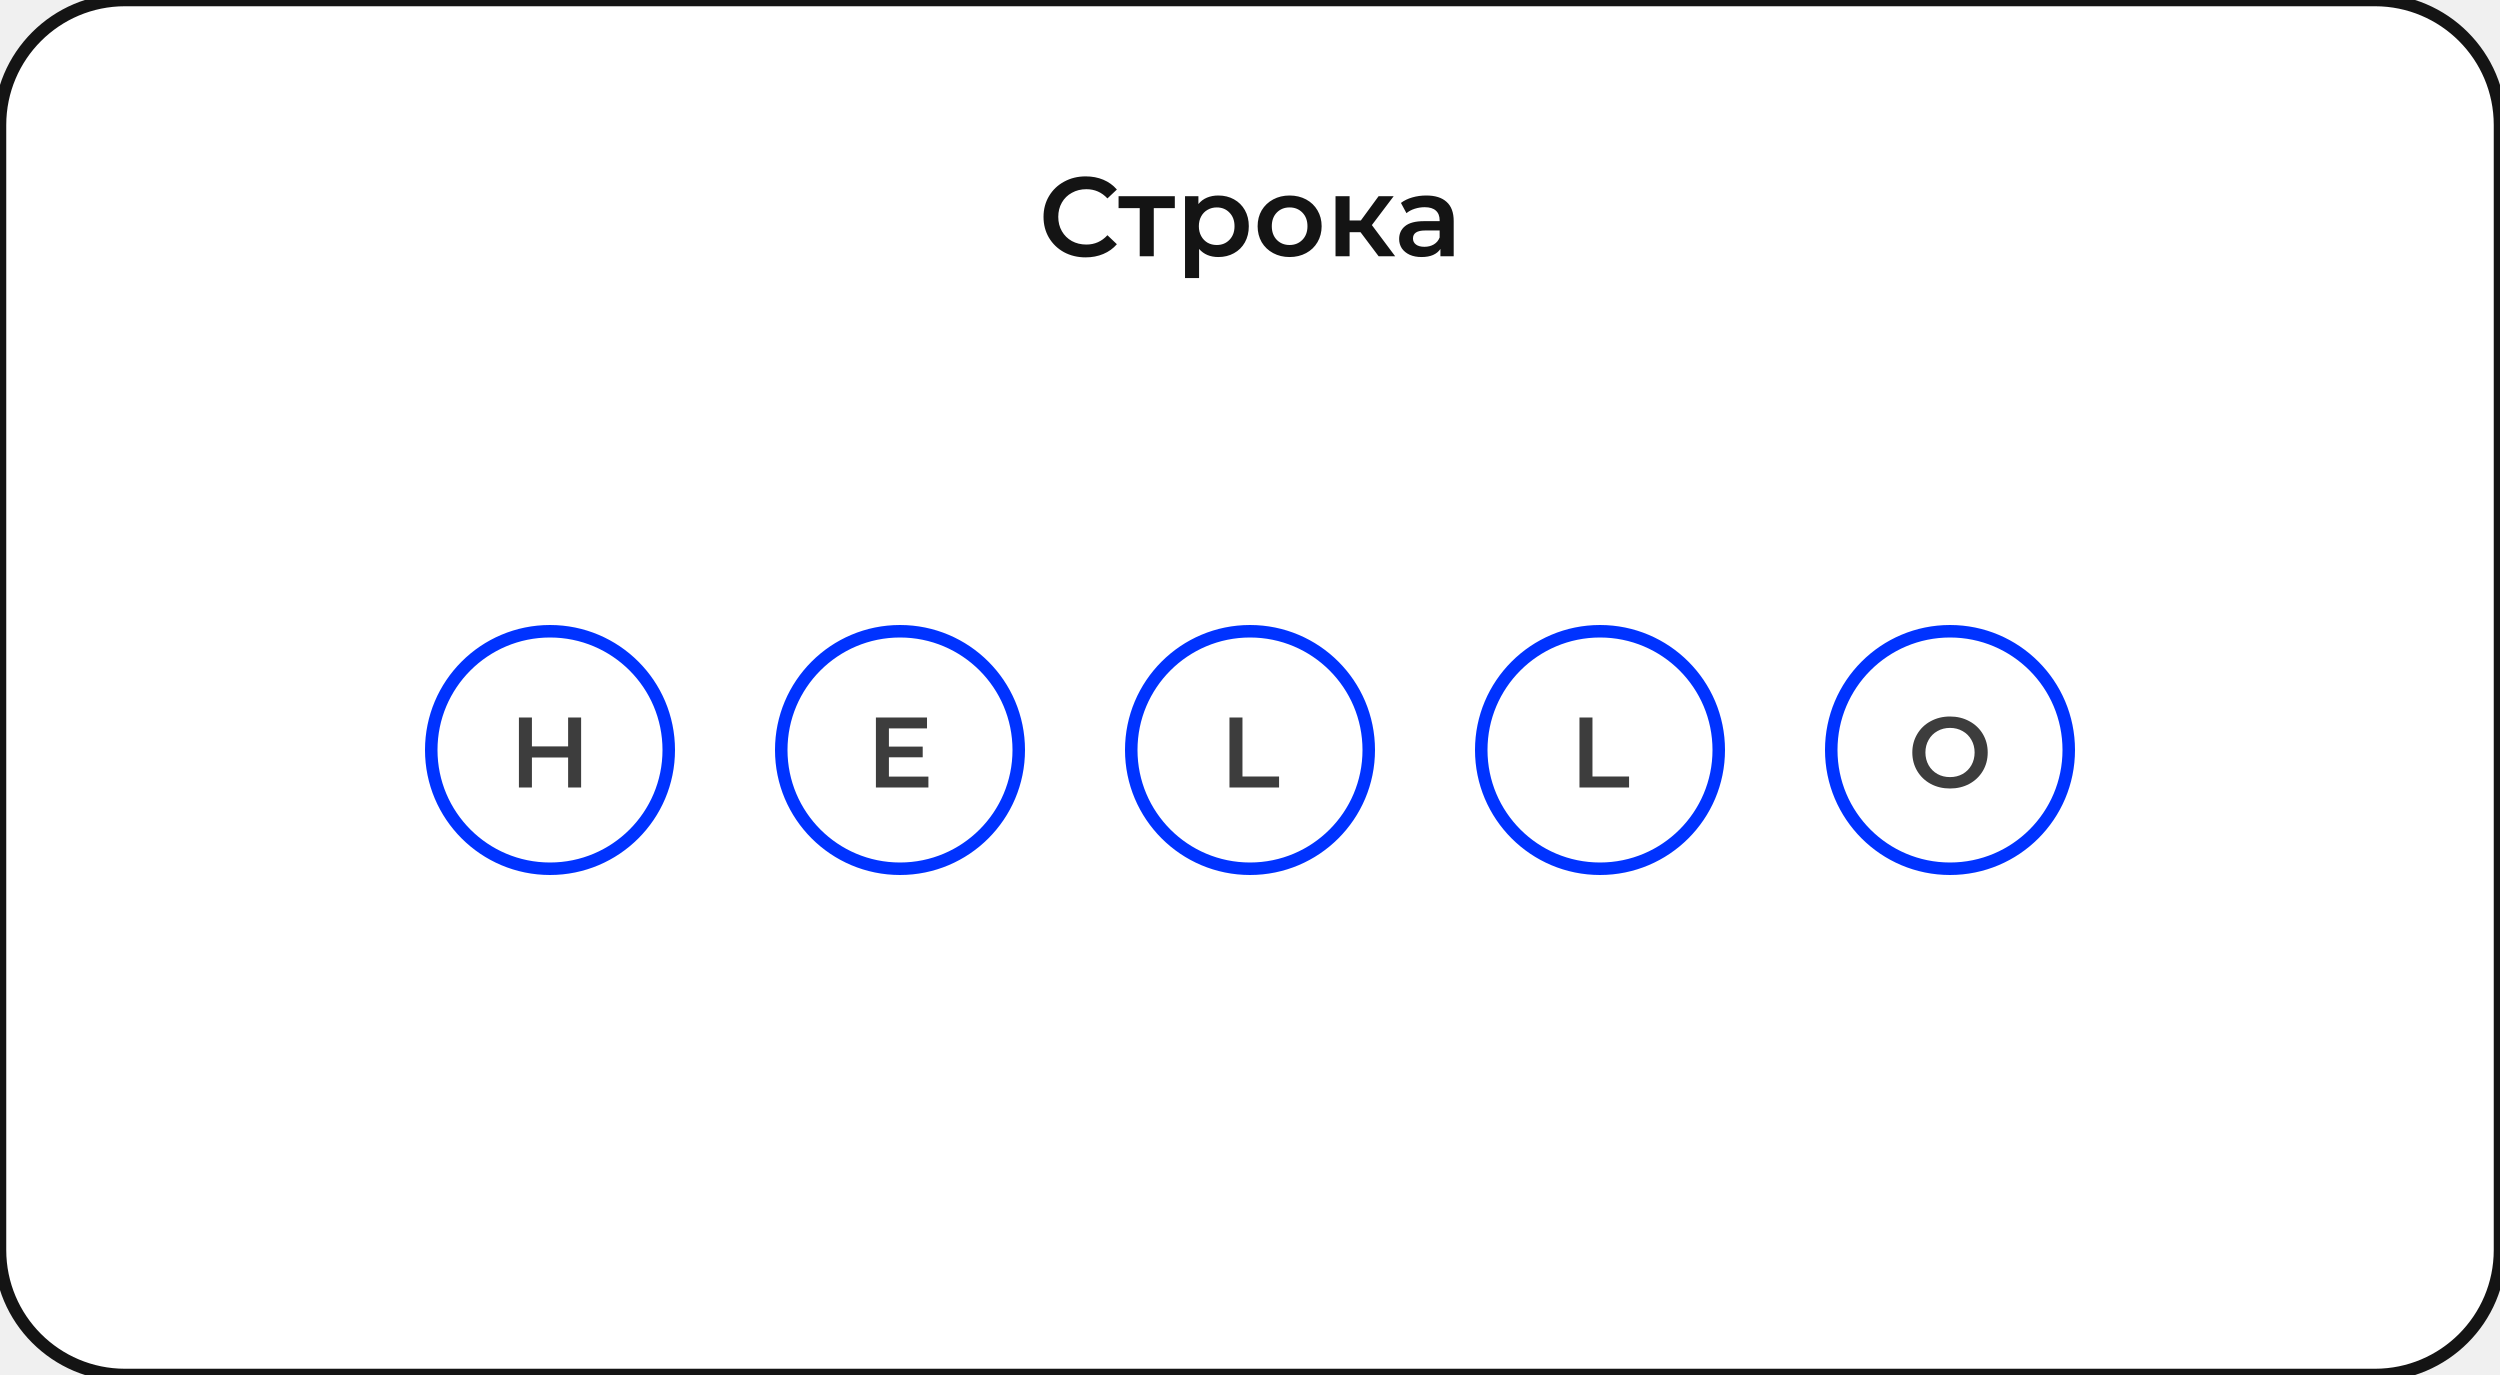
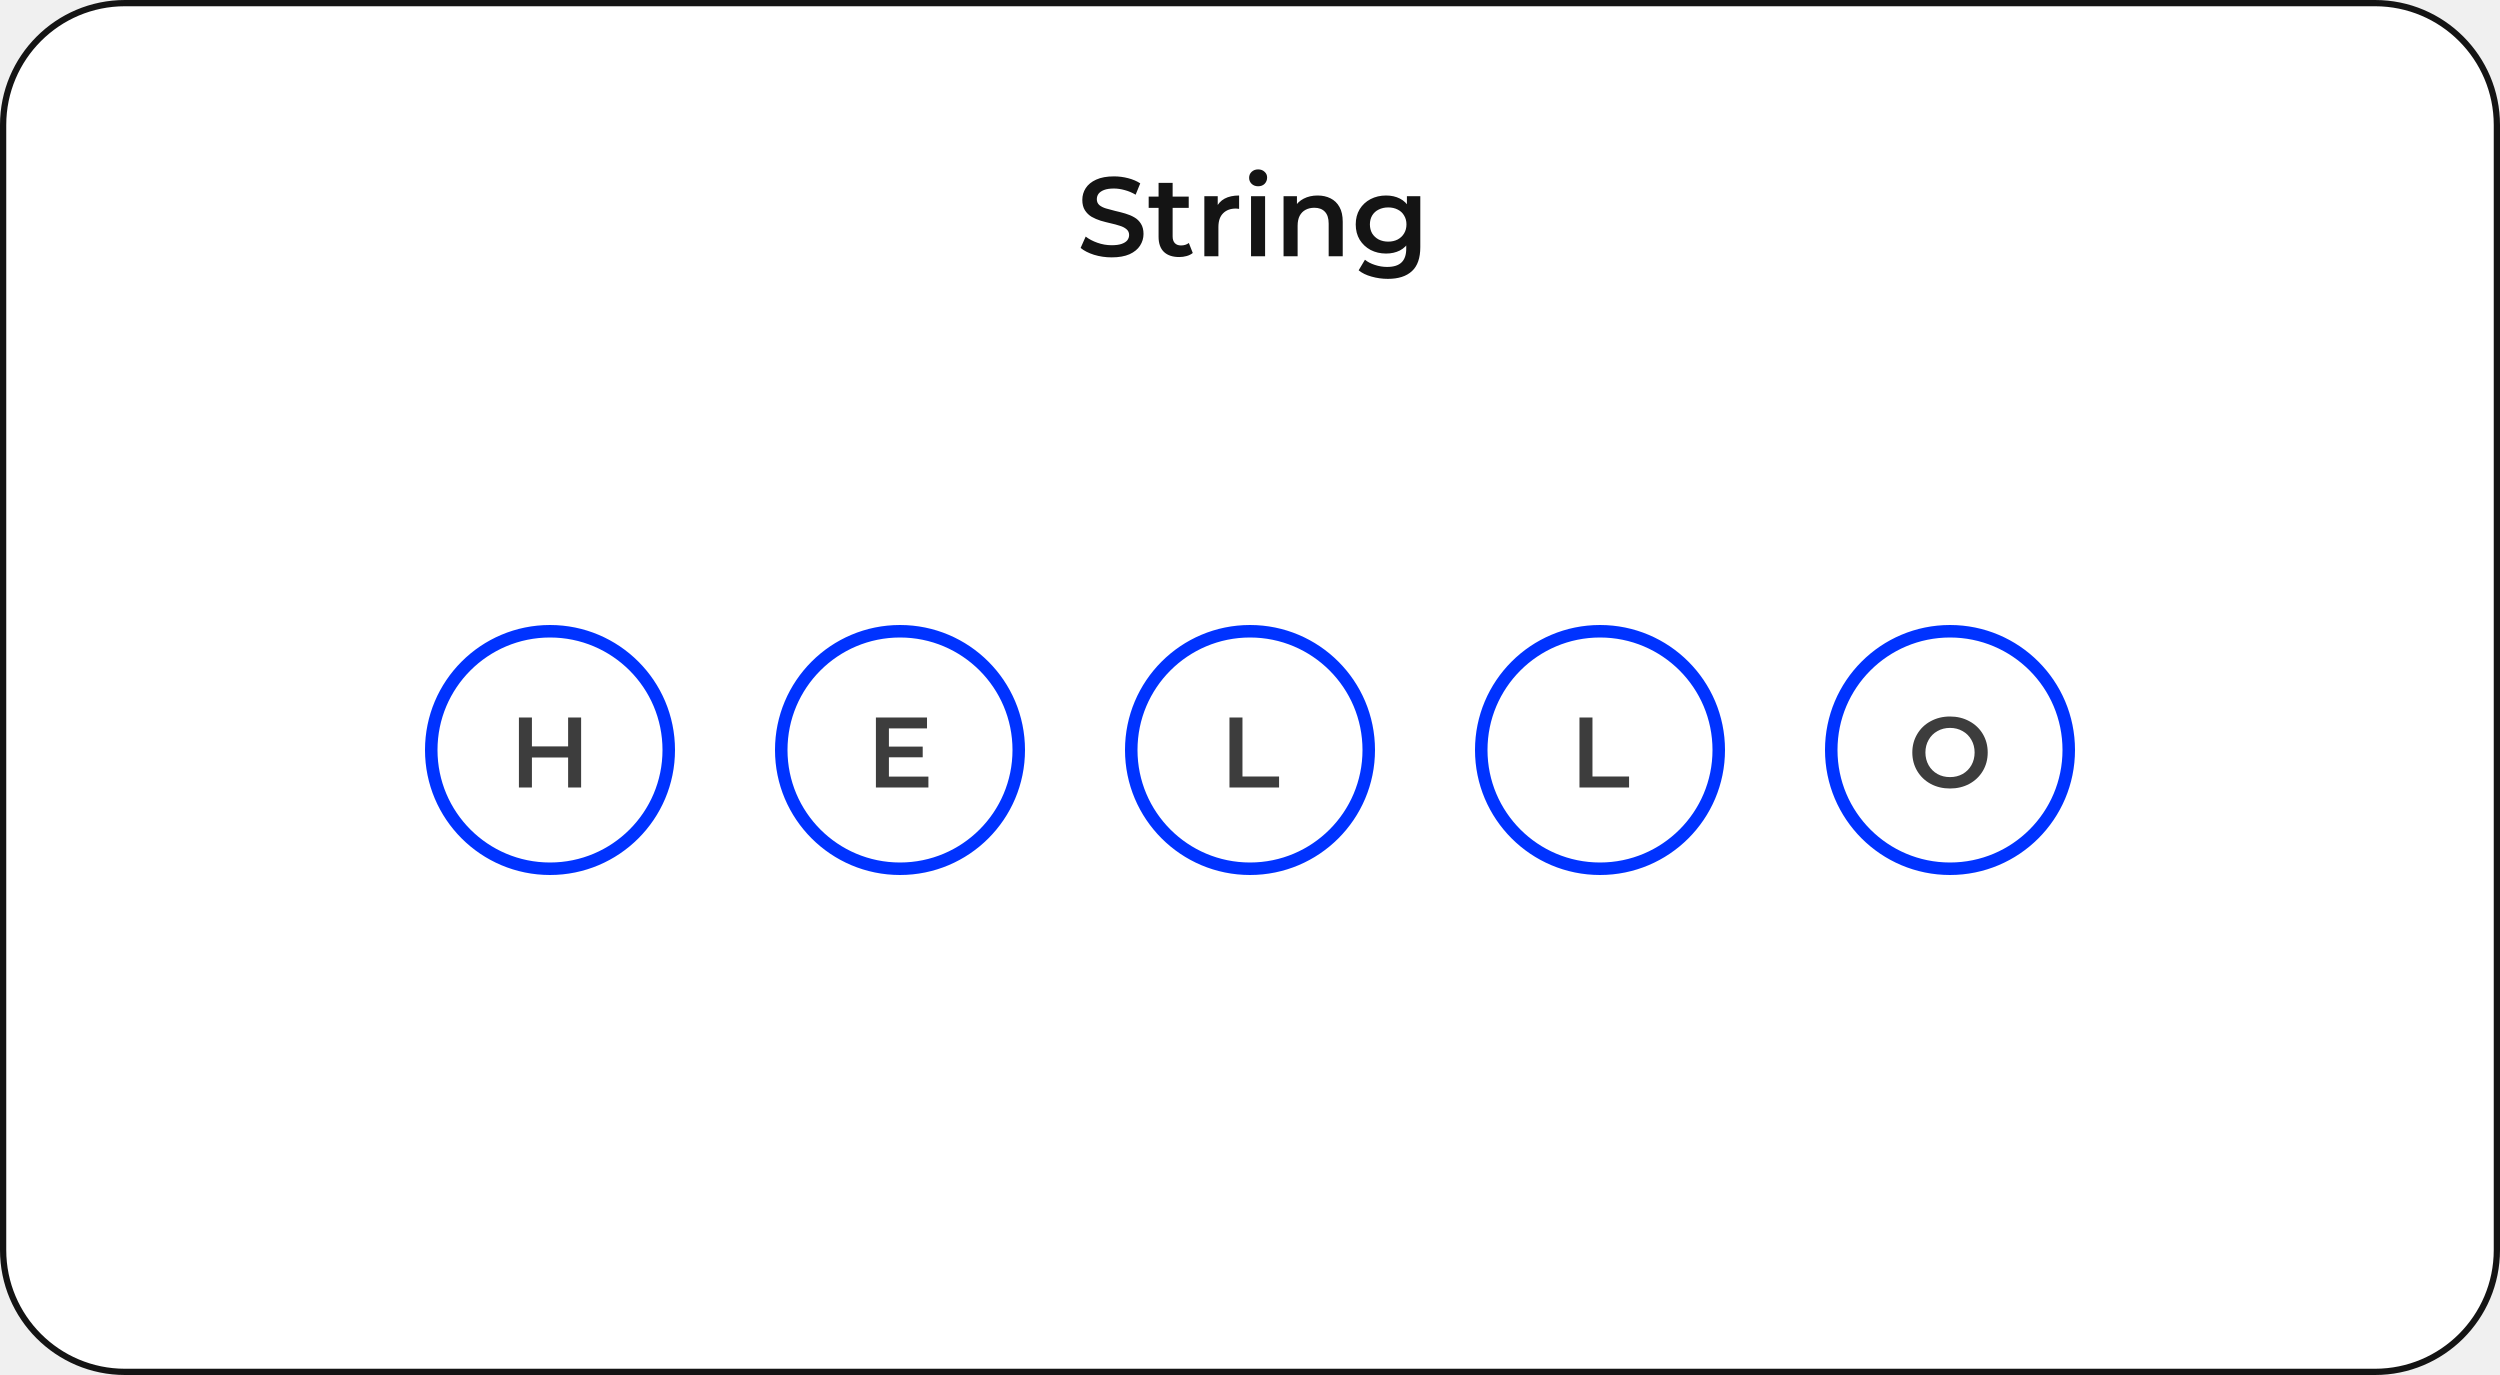
<svg xmlns="http://www.w3.org/2000/svg" width="400" height="220" viewBox="0 0 400 220" fill="none">
-   <path d="M0 20C0 8.954 8.954 0 20 0H380C391.046 0 400 8.954 400 20V200C400 211.046 391.046 220 380 220H20C8.954 220 0 211.046 0 200V20Z" fill="white" />
+   <rect x="0.5" y="0.5" width="399" height="219" rx="19.5" fill="white" />
  <path d="M92.979 114.8V126H90.899V121.2H85.107V126H83.027V114.8H85.107V119.424H90.899V114.8H92.979Z" fill="#3D3D3D" />
  <rect x="69" y="101" width="38" height="38" rx="19" stroke="#0032FF" stroke-width="2" />
  <path d="M148.545 124.256V126H140.145V114.8H148.321V116.544H142.225V119.456H147.633V121.168H142.225V124.256H148.545Z" fill="#3D3D3D" />
  <rect x="125" y="101" width="38" height="38" rx="19" stroke="#0032FF" stroke-width="2" />
  <path d="M196.715 114.8H198.795V124.24H204.651V126H196.715V114.8Z" fill="#3D3D3D" />
  <rect x="181" y="101" width="38" height="38" rx="19" stroke="#0032FF" stroke-width="2" />
  <path d="M252.715 114.8H254.795V124.24H260.651V126H252.715V114.8Z" fill="#3D3D3D" />
  <rect x="237" y="101" width="38" height="38" rx="19" stroke="#0032FF" stroke-width="2" />
  <path d="M312.002 126.16C310.86 126.16 309.831 125.915 308.914 125.424C307.996 124.923 307.276 124.235 306.754 123.36C306.231 122.475 305.97 121.488 305.97 120.4C305.97 119.312 306.231 118.331 306.754 117.456C307.276 116.571 307.996 115.883 308.914 115.392C309.831 114.891 310.86 114.64 312.002 114.64C313.143 114.64 314.172 114.891 315.09 115.392C316.007 115.883 316.727 116.565 317.25 117.44C317.772 118.315 318.034 119.301 318.034 120.4C318.034 121.499 317.772 122.485 317.25 123.36C316.727 124.235 316.007 124.923 315.09 125.424C314.172 125.915 313.143 126.16 312.002 126.16ZM312.002 124.336C312.748 124.336 313.42 124.171 314.018 123.84C314.615 123.499 315.084 123.029 315.426 122.432C315.767 121.824 315.938 121.147 315.938 120.4C315.938 119.653 315.767 118.981 315.426 118.384C315.084 117.776 314.615 117.307 314.018 116.976C313.42 116.635 312.748 116.464 312.002 116.464C311.255 116.464 310.583 116.635 309.986 116.976C309.388 117.307 308.919 117.776 308.578 118.384C308.236 118.981 308.066 119.653 308.066 120.4C308.066 121.147 308.236 121.824 308.578 122.432C308.919 123.029 309.388 123.499 309.986 123.84C310.583 124.171 311.255 124.336 312.002 124.336Z" fill="#3D3D3D" />
  <rect x="293" y="101" width="38" height="38" rx="19" stroke="#0032FF" stroke-width="2" />
-   <path d="M173.696 41.18C172.424 41.18 171.272 40.904 170.24 40.352C169.22 39.788 168.416 39.014 167.828 38.03C167.252 37.046 166.964 35.936 166.964 34.7C166.964 33.464 167.258 32.354 167.846 31.37C168.434 30.386 169.238 29.618 170.258 29.066C171.29 28.502 172.442 28.22 173.714 28.22C174.746 28.22 175.688 28.4 176.54 28.76C177.392 29.12 178.112 29.642 178.7 30.326L177.188 31.748C176.276 30.764 175.154 30.272 173.822 30.272C172.958 30.272 172.184 30.464 171.5 30.848C170.816 31.22 170.282 31.742 169.898 32.414C169.514 33.086 169.322 33.848 169.322 34.7C169.322 35.552 169.514 36.314 169.898 36.986C170.282 37.658 170.816 38.186 171.5 38.57C172.184 38.942 172.958 39.128 173.822 39.128C175.154 39.128 176.276 38.63 177.188 37.634L178.7 39.074C178.112 39.758 177.386 40.28 176.522 40.64C175.67 41 174.728 41.18 173.696 41.18ZM187.971 33.296H184.605V41H182.355V33.296H178.971V31.388H187.971V33.296ZM194.931 31.28C195.867 31.28 196.701 31.484 197.433 31.892C198.177 32.3 198.759 32.876 199.179 33.62C199.599 34.364 199.809 35.222 199.809 36.194C199.809 37.166 199.599 38.03 199.179 38.786C198.759 39.53 198.177 40.106 197.433 40.514C196.701 40.922 195.867 41.126 194.931 41.126C193.635 41.126 192.609 40.694 191.853 39.83V44.492H189.603V31.388H191.745V32.648C192.117 32.192 192.573 31.85 193.113 31.622C193.665 31.394 194.271 31.28 194.931 31.28ZM194.679 39.2C195.507 39.2 196.185 38.924 196.713 38.372C197.253 37.82 197.523 37.094 197.523 36.194C197.523 35.294 197.253 34.568 196.713 34.016C196.185 33.464 195.507 33.188 194.679 33.188C194.139 33.188 193.653 33.314 193.221 33.566C192.789 33.806 192.447 34.154 192.195 34.61C191.943 35.066 191.817 35.594 191.817 36.194C191.817 36.794 191.943 37.322 192.195 37.778C192.447 38.234 192.789 38.588 193.221 38.84C193.653 39.08 194.139 39.2 194.679 39.2ZM206.332 41.126C205.36 41.126 204.484 40.916 203.704 40.496C202.924 40.076 202.312 39.494 201.868 38.75C201.436 37.994 201.22 37.142 201.22 36.194C201.22 35.246 201.436 34.4 201.868 33.656C202.312 32.912 202.924 32.33 203.704 31.91C204.484 31.49 205.36 31.28 206.332 31.28C207.316 31.28 208.198 31.49 208.978 31.91C209.758 32.33 210.364 32.912 210.796 33.656C211.24 34.4 211.462 35.246 211.462 36.194C211.462 37.142 211.24 37.994 210.796 38.75C210.364 39.494 209.758 40.076 208.978 40.496C208.198 40.916 207.316 41.126 206.332 41.126ZM206.332 39.2C207.16 39.2 207.844 38.924 208.384 38.372C208.924 37.82 209.194 37.094 209.194 36.194C209.194 35.294 208.924 34.568 208.384 34.016C207.844 33.464 207.16 33.188 206.332 33.188C205.504 33.188 204.82 33.464 204.28 34.016C203.752 34.568 203.488 35.294 203.488 36.194C203.488 37.094 203.752 37.82 204.28 38.372C204.82 38.924 205.504 39.2 206.332 39.2ZM217.681 37.148H215.935V41H213.685V31.388H215.935V35.276H217.735L220.579 31.388H222.991L219.499 36.014L223.225 41H220.579L217.681 37.148ZM228.218 31.28C229.634 31.28 230.714 31.622 231.458 32.306C232.214 32.978 232.592 33.998 232.592 35.366V41H230.468V39.83C230.192 40.25 229.796 40.574 229.28 40.802C228.776 41.018 228.164 41.126 227.444 41.126C226.724 41.126 226.094 41.006 225.554 40.766C225.014 40.514 224.594 40.172 224.294 39.74C224.006 39.296 223.862 38.798 223.862 38.246C223.862 37.382 224.18 36.692 224.816 36.176C225.464 35.648 226.478 35.384 227.858 35.384H230.342V35.24C230.342 34.568 230.138 34.052 229.73 33.692C229.334 33.332 228.74 33.152 227.948 33.152C227.408 33.152 226.874 33.236 226.346 33.404C225.83 33.572 225.392 33.806 225.032 34.106L224.15 32.468C224.654 32.084 225.26 31.79 225.968 31.586C226.676 31.382 227.426 31.28 228.218 31.28ZM227.912 39.488C228.476 39.488 228.974 39.362 229.406 39.11C229.85 38.846 230.162 38.474 230.342 37.994V36.878H228.02C226.724 36.878 226.076 37.304 226.076 38.156C226.076 38.564 226.238 38.888 226.562 39.128C226.886 39.368 227.336 39.488 227.912 39.488Z" fill="#141414" />
-   <path d="M20 1H380V-1H20V1ZM399 20V200H401V20H399ZM380 219H20V221H380V219ZM1 200V20H-1V200H1ZM20 219C9.507 219 1 210.493 1 200H-1C-1 211.598 8.402 221 20 221V219ZM399 200C399 210.493 390.493 219 380 219V221C391.598 221 401 211.598 401 200H399ZM380 1C390.493 1 399 9.507 399 20H401C401 8.402 391.598 -1 380 -1V1ZM20 -1C8.402 -1 -1 8.402 -1 20H1C1 9.507 9.507 1 20 1V-1Z" fill="#141414" />
+   <path d="M177.868 41.18C176.884 41.18 175.942 41.042 175.042 40.766C174.142 40.478 173.428 40.112 172.9 39.668L173.71 37.85C174.214 38.246 174.838 38.576 175.582 38.84C176.326 39.104 177.088 39.236 177.868 39.236C178.528 39.236 179.062 39.164 179.47 39.02C179.878 38.876 180.178 38.684 180.37 38.444C180.562 38.192 180.658 37.91 180.658 37.598C180.658 37.214 180.52 36.908 180.244 36.68C179.968 36.44 179.608 36.254 179.164 36.122C178.732 35.978 178.246 35.846 177.706 35.726C177.178 35.606 176.644 35.468 176.104 35.312C175.576 35.144 175.09 34.934 174.646 34.682C174.214 34.418 173.86 34.07 173.584 33.638C173.308 33.206 173.17 32.654 173.17 31.982C173.17 31.298 173.35 30.674 173.71 30.11C174.082 29.534 174.64 29.078 175.384 28.742C176.14 28.394 177.094 28.22 178.246 28.22C179.002 28.22 179.752 28.316 180.496 28.508C181.24 28.7 181.888 28.976 182.44 29.336L181.702 31.154C181.138 30.818 180.556 30.572 179.956 30.416C179.356 30.248 178.78 30.164 178.228 30.164C177.58 30.164 177.052 30.242 176.644 30.398C176.248 30.554 175.954 30.758 175.762 31.01C175.582 31.262 175.492 31.55 175.492 31.874C175.492 32.258 175.624 32.57 175.888 32.81C176.164 33.038 176.518 33.218 176.95 33.35C177.394 33.482 177.886 33.614 178.426 33.746C178.966 33.866 179.5 34.004 180.028 34.16C180.568 34.316 181.054 34.52 181.486 34.772C181.93 35.024 182.284 35.366 182.548 35.798C182.824 36.23 182.962 36.776 182.962 37.436C182.962 38.108 182.776 38.732 182.404 39.308C182.044 39.872 181.486 40.328 180.73 40.676C179.974 41.012 179.02 41.18 177.868 41.18ZM188.684 41.126C187.628 41.126 186.812 40.856 186.236 40.316C185.66 39.764 185.372 38.954 185.372 37.886V29.264H187.622V37.832C187.622 38.288 187.736 38.642 187.964 38.894C188.204 39.146 188.534 39.272 188.954 39.272C189.458 39.272 189.878 39.14 190.214 38.876L190.844 40.478C190.58 40.694 190.256 40.856 189.872 40.964C189.488 41.072 189.092 41.126 188.684 41.126ZM183.788 33.26V31.46H190.196V33.26H183.788ZM192.695 41V31.388H194.837V34.034L194.585 33.26C194.873 32.612 195.323 32.12 195.935 31.784C196.559 31.448 197.333 31.28 198.257 31.28V33.422C198.161 33.398 198.071 33.386 197.987 33.386C197.903 33.374 197.819 33.368 197.735 33.368C196.883 33.368 196.205 33.62 195.701 34.124C195.197 34.616 194.945 35.354 194.945 36.338V41H192.695ZM200.165 41V31.388H202.415V41H200.165ZM201.299 29.804C200.879 29.804 200.531 29.672 200.255 29.408C199.991 29.144 199.859 28.826 199.859 28.454C199.859 28.07 199.991 27.752 200.255 27.5C200.531 27.236 200.879 27.104 201.299 27.104C201.719 27.104 202.061 27.23 202.325 27.482C202.601 27.722 202.739 28.028 202.739 28.4C202.739 28.796 202.607 29.132 202.343 29.408C202.079 29.672 201.731 29.804 201.299 29.804ZM210.823 31.28C211.591 31.28 212.275 31.43 212.875 31.73C213.487 32.03 213.967 32.492 214.315 33.116C214.663 33.728 214.837 34.52 214.837 35.492V41H212.587V35.78C212.587 34.928 212.383 34.292 211.975 33.872C211.579 33.452 211.021 33.242 210.301 33.242C209.773 33.242 209.305 33.35 208.897 33.566C208.489 33.782 208.171 34.106 207.943 34.538C207.727 34.958 207.619 35.492 207.619 36.14V41H205.369V31.388H207.511V33.98L207.133 33.188C207.469 32.576 207.955 32.108 208.591 31.784C209.239 31.448 209.983 31.28 210.823 31.28ZM222.064 44.618C221.176 44.618 220.306 44.498 219.454 44.258C218.614 44.03 217.924 43.694 217.384 43.25L218.392 41.558C218.812 41.906 219.34 42.182 219.976 42.386C220.624 42.602 221.278 42.71 221.938 42.71C222.994 42.71 223.768 42.464 224.26 41.972C224.752 41.492 224.998 40.766 224.998 39.794V38.084L225.178 35.906L225.106 33.728V31.388H227.248V39.542C227.248 41.282 226.804 42.56 225.916 43.376C225.028 44.204 223.744 44.618 222.064 44.618ZM221.776 40.568C220.864 40.568 220.036 40.376 219.292 39.992C218.56 39.596 217.978 39.05 217.546 38.354C217.126 37.658 216.916 36.842 216.916 35.906C216.916 34.982 217.126 34.172 217.546 33.476C217.978 32.78 218.56 32.24 219.292 31.856C220.036 31.472 220.864 31.28 221.776 31.28C222.592 31.28 223.324 31.442 223.972 31.766C224.62 32.09 225.136 32.594 225.52 33.278C225.916 33.962 226.114 34.838 226.114 35.906C226.114 36.974 225.916 37.856 225.52 38.552C225.136 39.236 224.62 39.746 223.972 40.082C223.324 40.406 222.592 40.568 221.776 40.568ZM222.118 38.66C222.682 38.66 223.186 38.546 223.63 38.318C224.074 38.078 224.416 37.754 224.656 37.346C224.908 36.926 225.034 36.446 225.034 35.906C225.034 35.366 224.908 34.892 224.656 34.484C224.416 34.064 224.074 33.746 223.63 33.53C223.186 33.302 222.682 33.188 222.118 33.188C221.554 33.188 221.044 33.302 220.588 33.53C220.144 33.746 219.796 34.064 219.544 34.484C219.304 34.892 219.184 35.366 219.184 35.906C219.184 36.446 219.304 36.926 219.544 37.346C219.796 37.754 220.144 38.078 220.588 38.318C221.044 38.546 221.554 38.66 222.118 38.66Z" fill="#141414" />
+   <rect x="0.5" y="0.5" width="399" height="219" rx="19.5" stroke="#141414" />
</svg>
